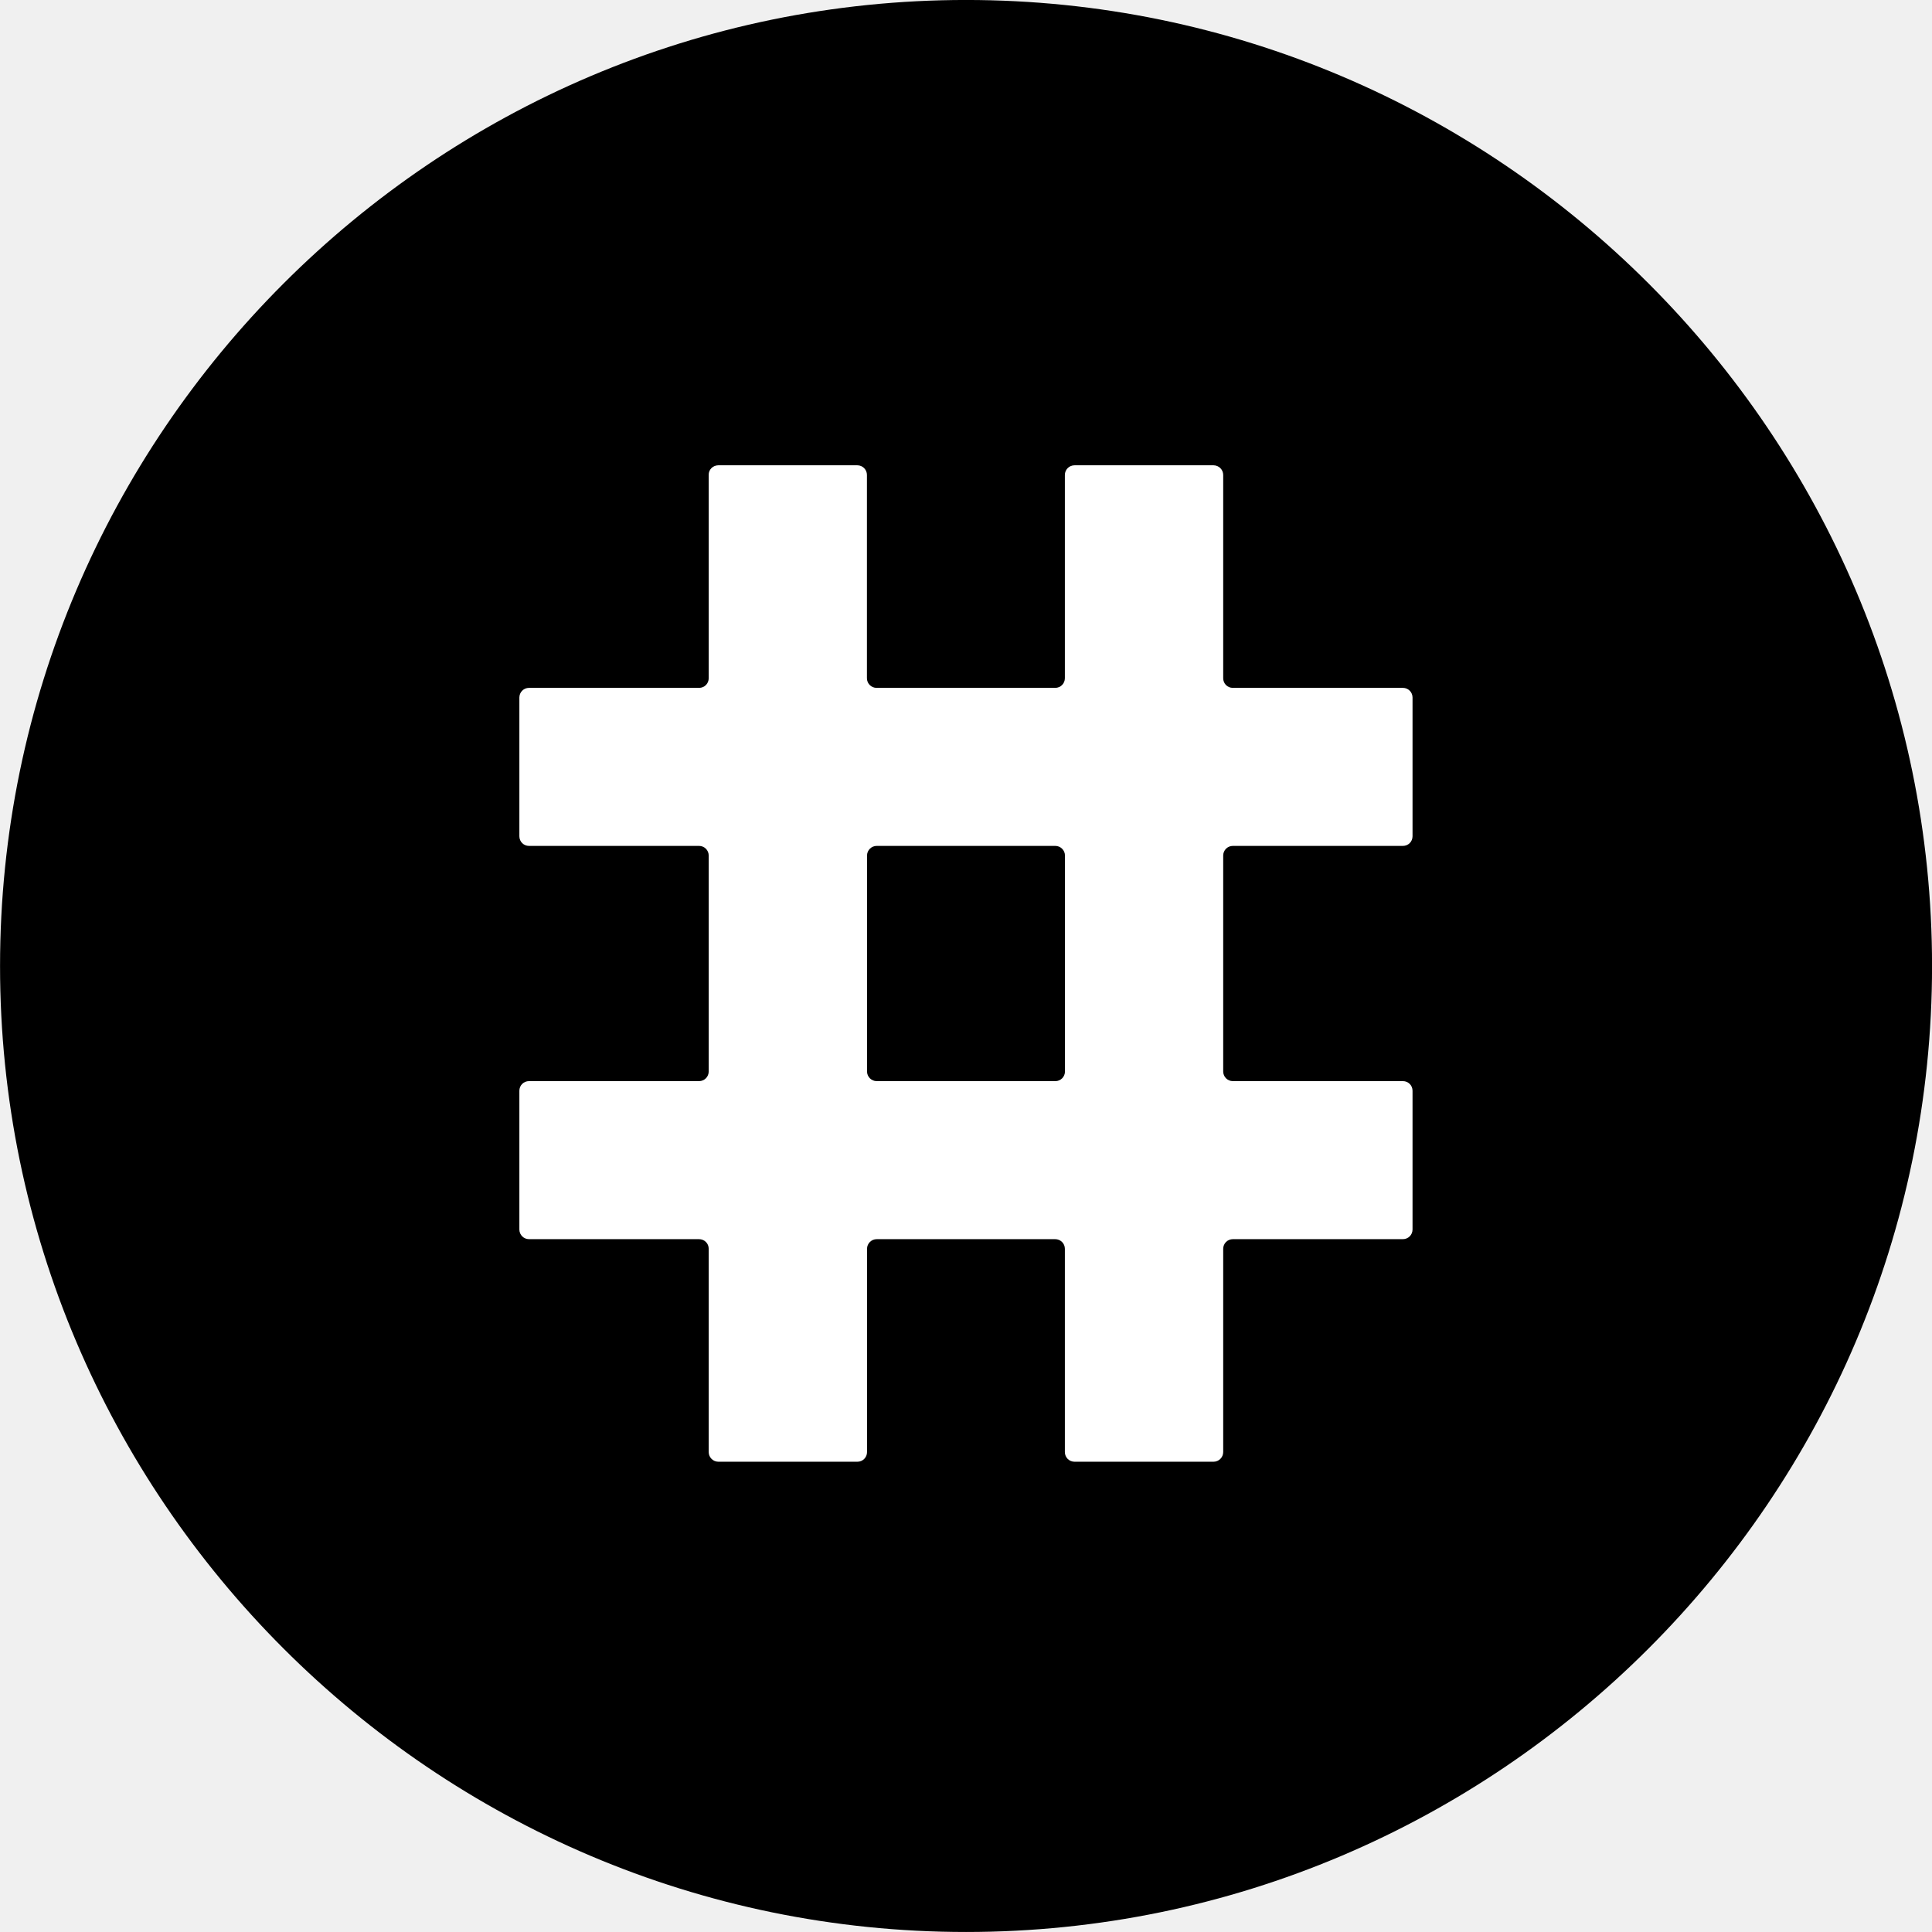
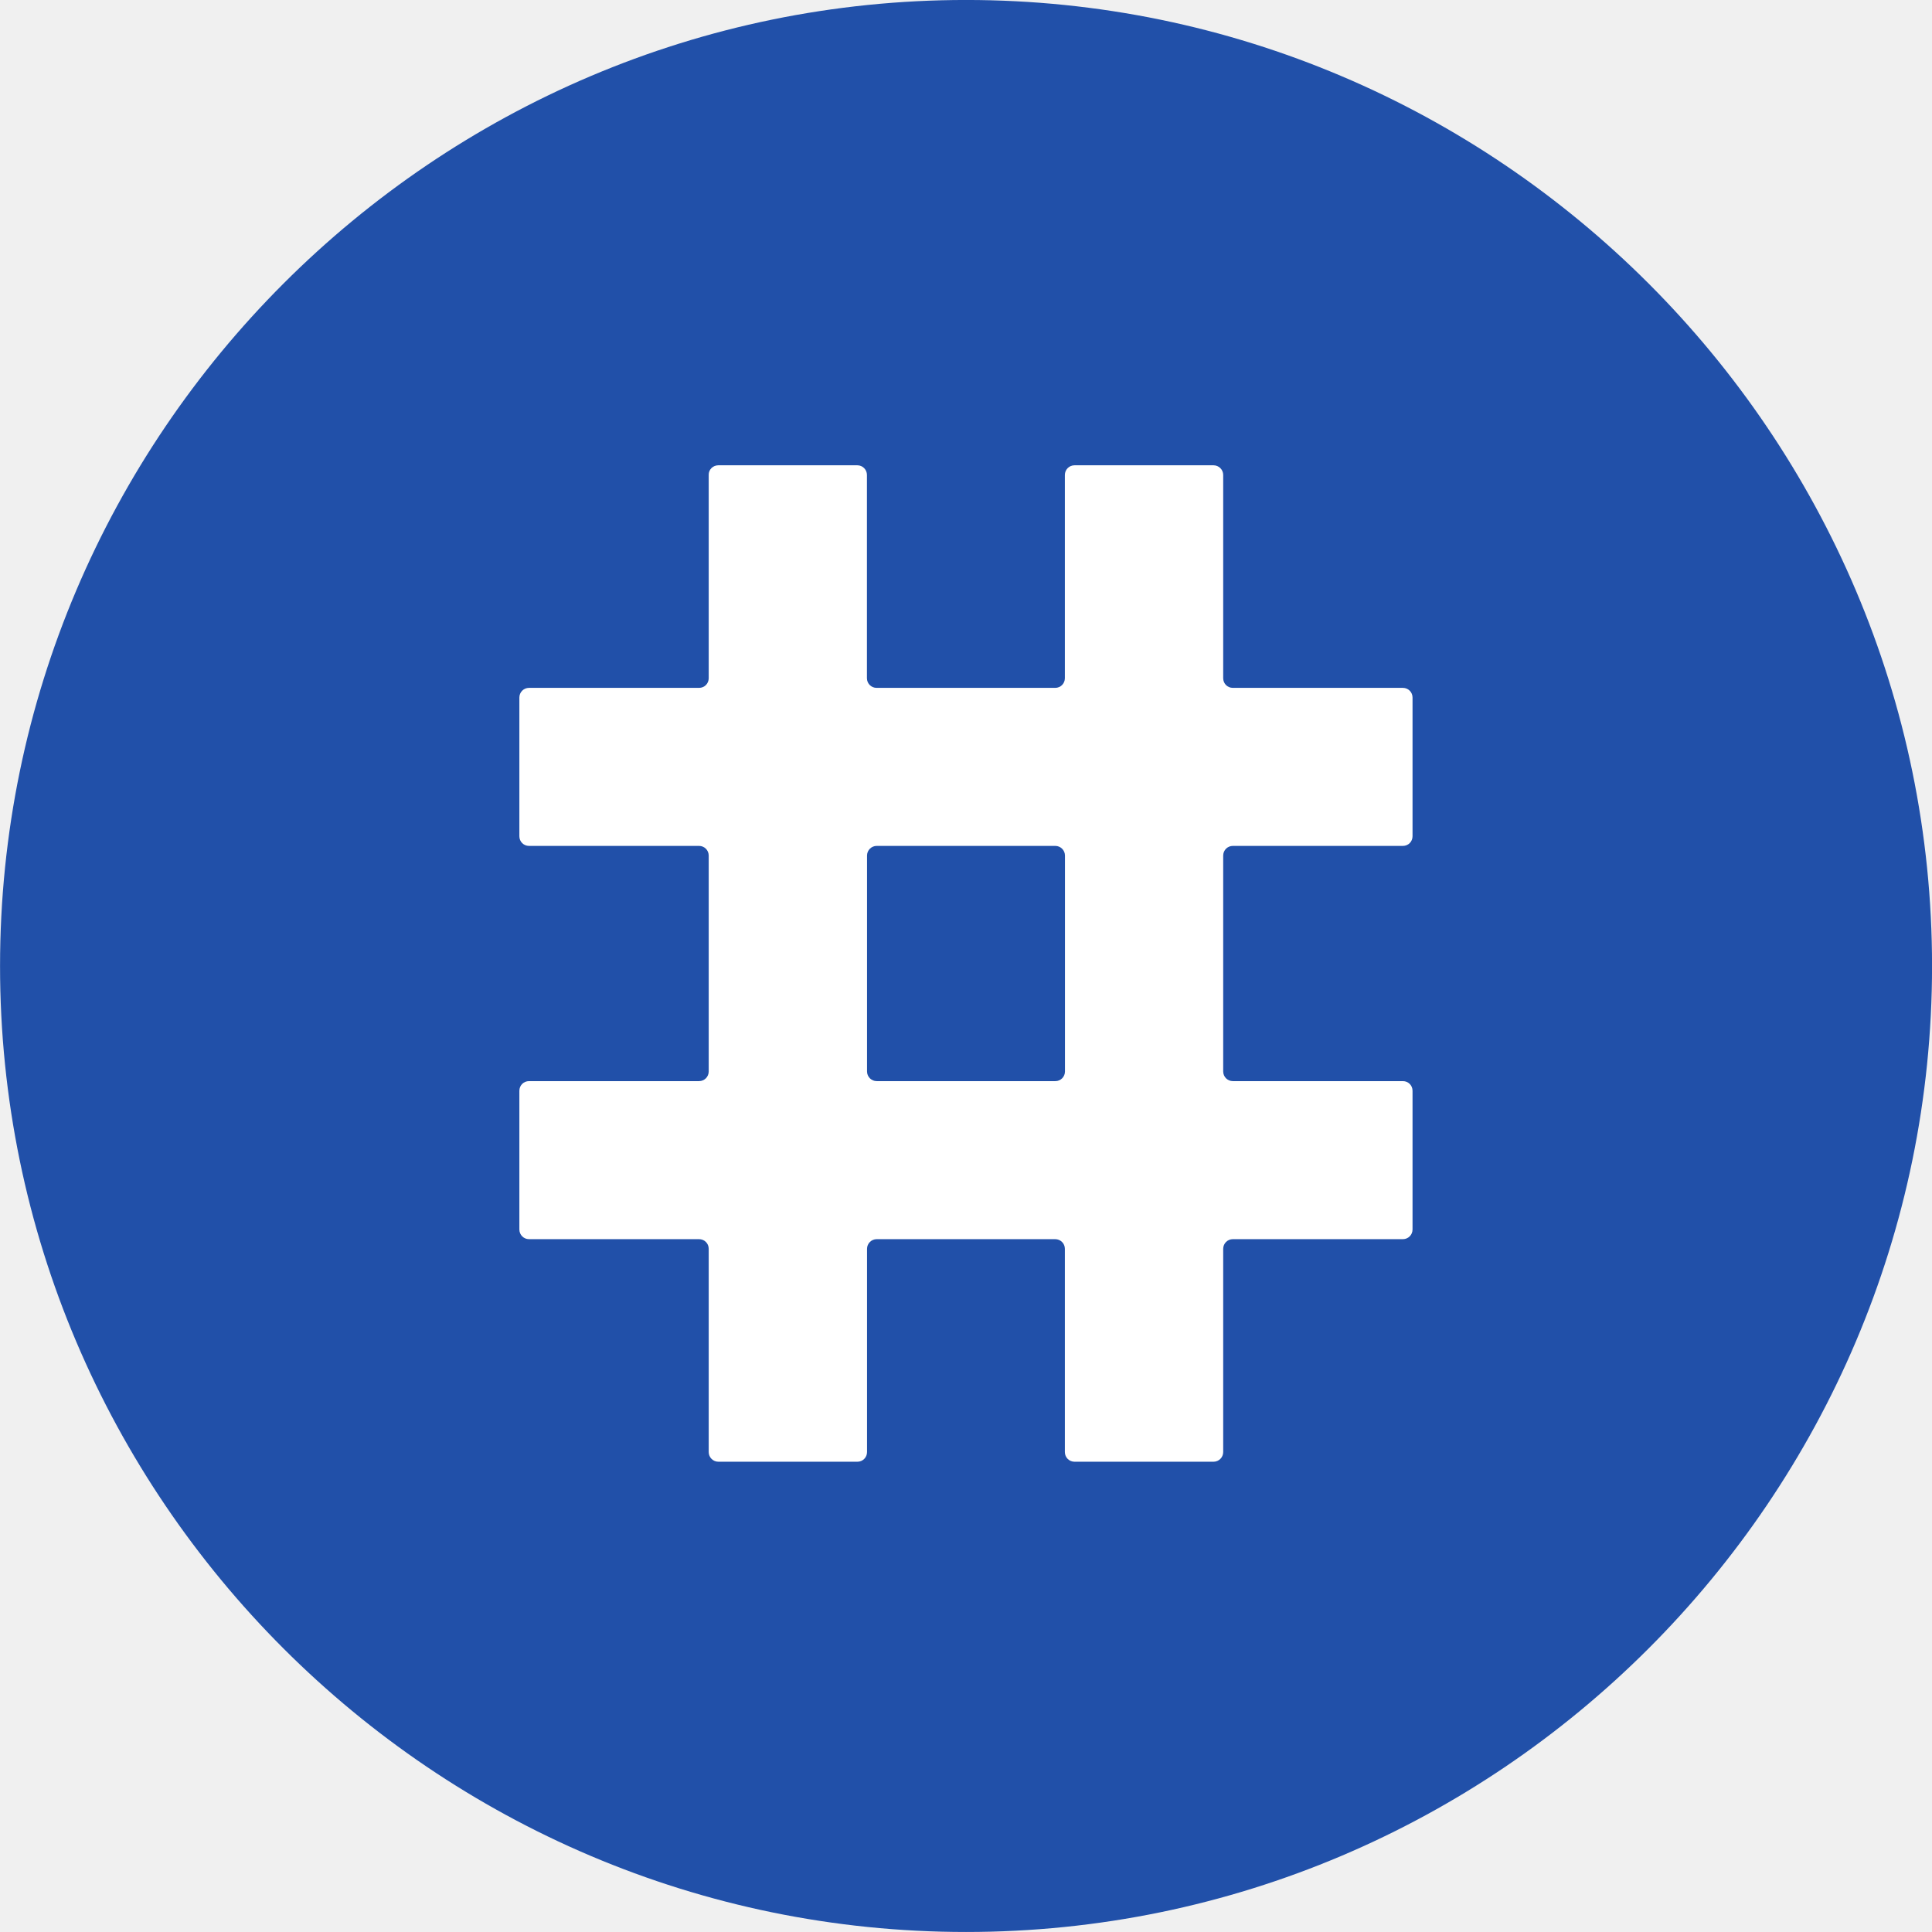
<svg xmlns="http://www.w3.org/2000/svg" version="1.1" id="Layer_1" x="0px" y="0px" viewBox="0 0 2000 2000" style="enable-background:new 0 0 2000 2000;" xml:space="preserve">
  <style type="text/css">
- 	.st0{fill-rule:evenodd;clip-rule:evenodd;}
+ 	.st0{fill:#2150A9;fill-rule:evenodd;clip-rule:evenodd;}
	.st1{fill-rule:evenodd;clip-rule:evenodd;fill:#FFFFFF;}
</style>
  <g transform="translate(-15.95 40.474)">
    <path class="st0" d="M1016,1959.5c550.8,0,1000-449.2,1000-1000c0-550.7-449.2-1000-1000-1000c-550.7,0-1000,449.3-1000,1000   C15.9,1510.3,465.2,1959.5,1016,1959.5z" />
    <path class="st1" d="M759.5,441.2h144c5.5,0,9.9,4.5,9.9,10v210.4c0,5.6,4.5,10,10,10h184.9c5.5,0,10-4.4,10-10V451.2   c0-5.5,4.4-10,10-10h143.9c5.5,0,10,4.5,10,10v210.4c0,5.6,4.4,10,10,10h176c5.6,0,10,4.5,10,10v143.6c0,5.6-4.4,10-10,10h-176   c-5.6,0-10,4.5-10,10v223.5c0,5.5,4.4,10,10,10h176c5.6,0,10,4.4,10,10v143.6c0,5.5-4.4,10-10,10h-176c-5.6,0-10,4.5-10,10v210.4   c0,5.5-4.5,10-10,10h-143.9c-5.6,0-10-4.5-10-10v-210.4c0-5.6-4.5-10-10-10H923.5c-5.5,0-10,4.5-10,10v210.4c0,5.5-4.4,10-9.9,10   h-144c-5.5,0-10-4.5-10-10v-210.4c0-5.6-4.4-10-10-10h-176c-5.6,0-10-4.5-10-10v-143.6c0-5.6,4.4-10,10-10h176c5.6,0,10-4.5,10-10   V845.2c0-5.5-4.4-10-10-10h-176c-5.6,0-10-4.4-10-10V681.6c0-5.5,4.4-10,10-10h176c5.6,0,10-4.4,10-10V451.2   C749.4,445.7,754,441.2,759.5,441.2L759.5,441.2z M1118.4,1068.8V845.2c0-5.5-4.5-10-10-10H923.5c-5.5,0-10,4.5-10,10v223.5   c0,5.5,4.5,10,10,10h184.9C1113.9,1078.8,1118.4,1074.2,1118.4,1068.8z" />
  </g>
</svg>
